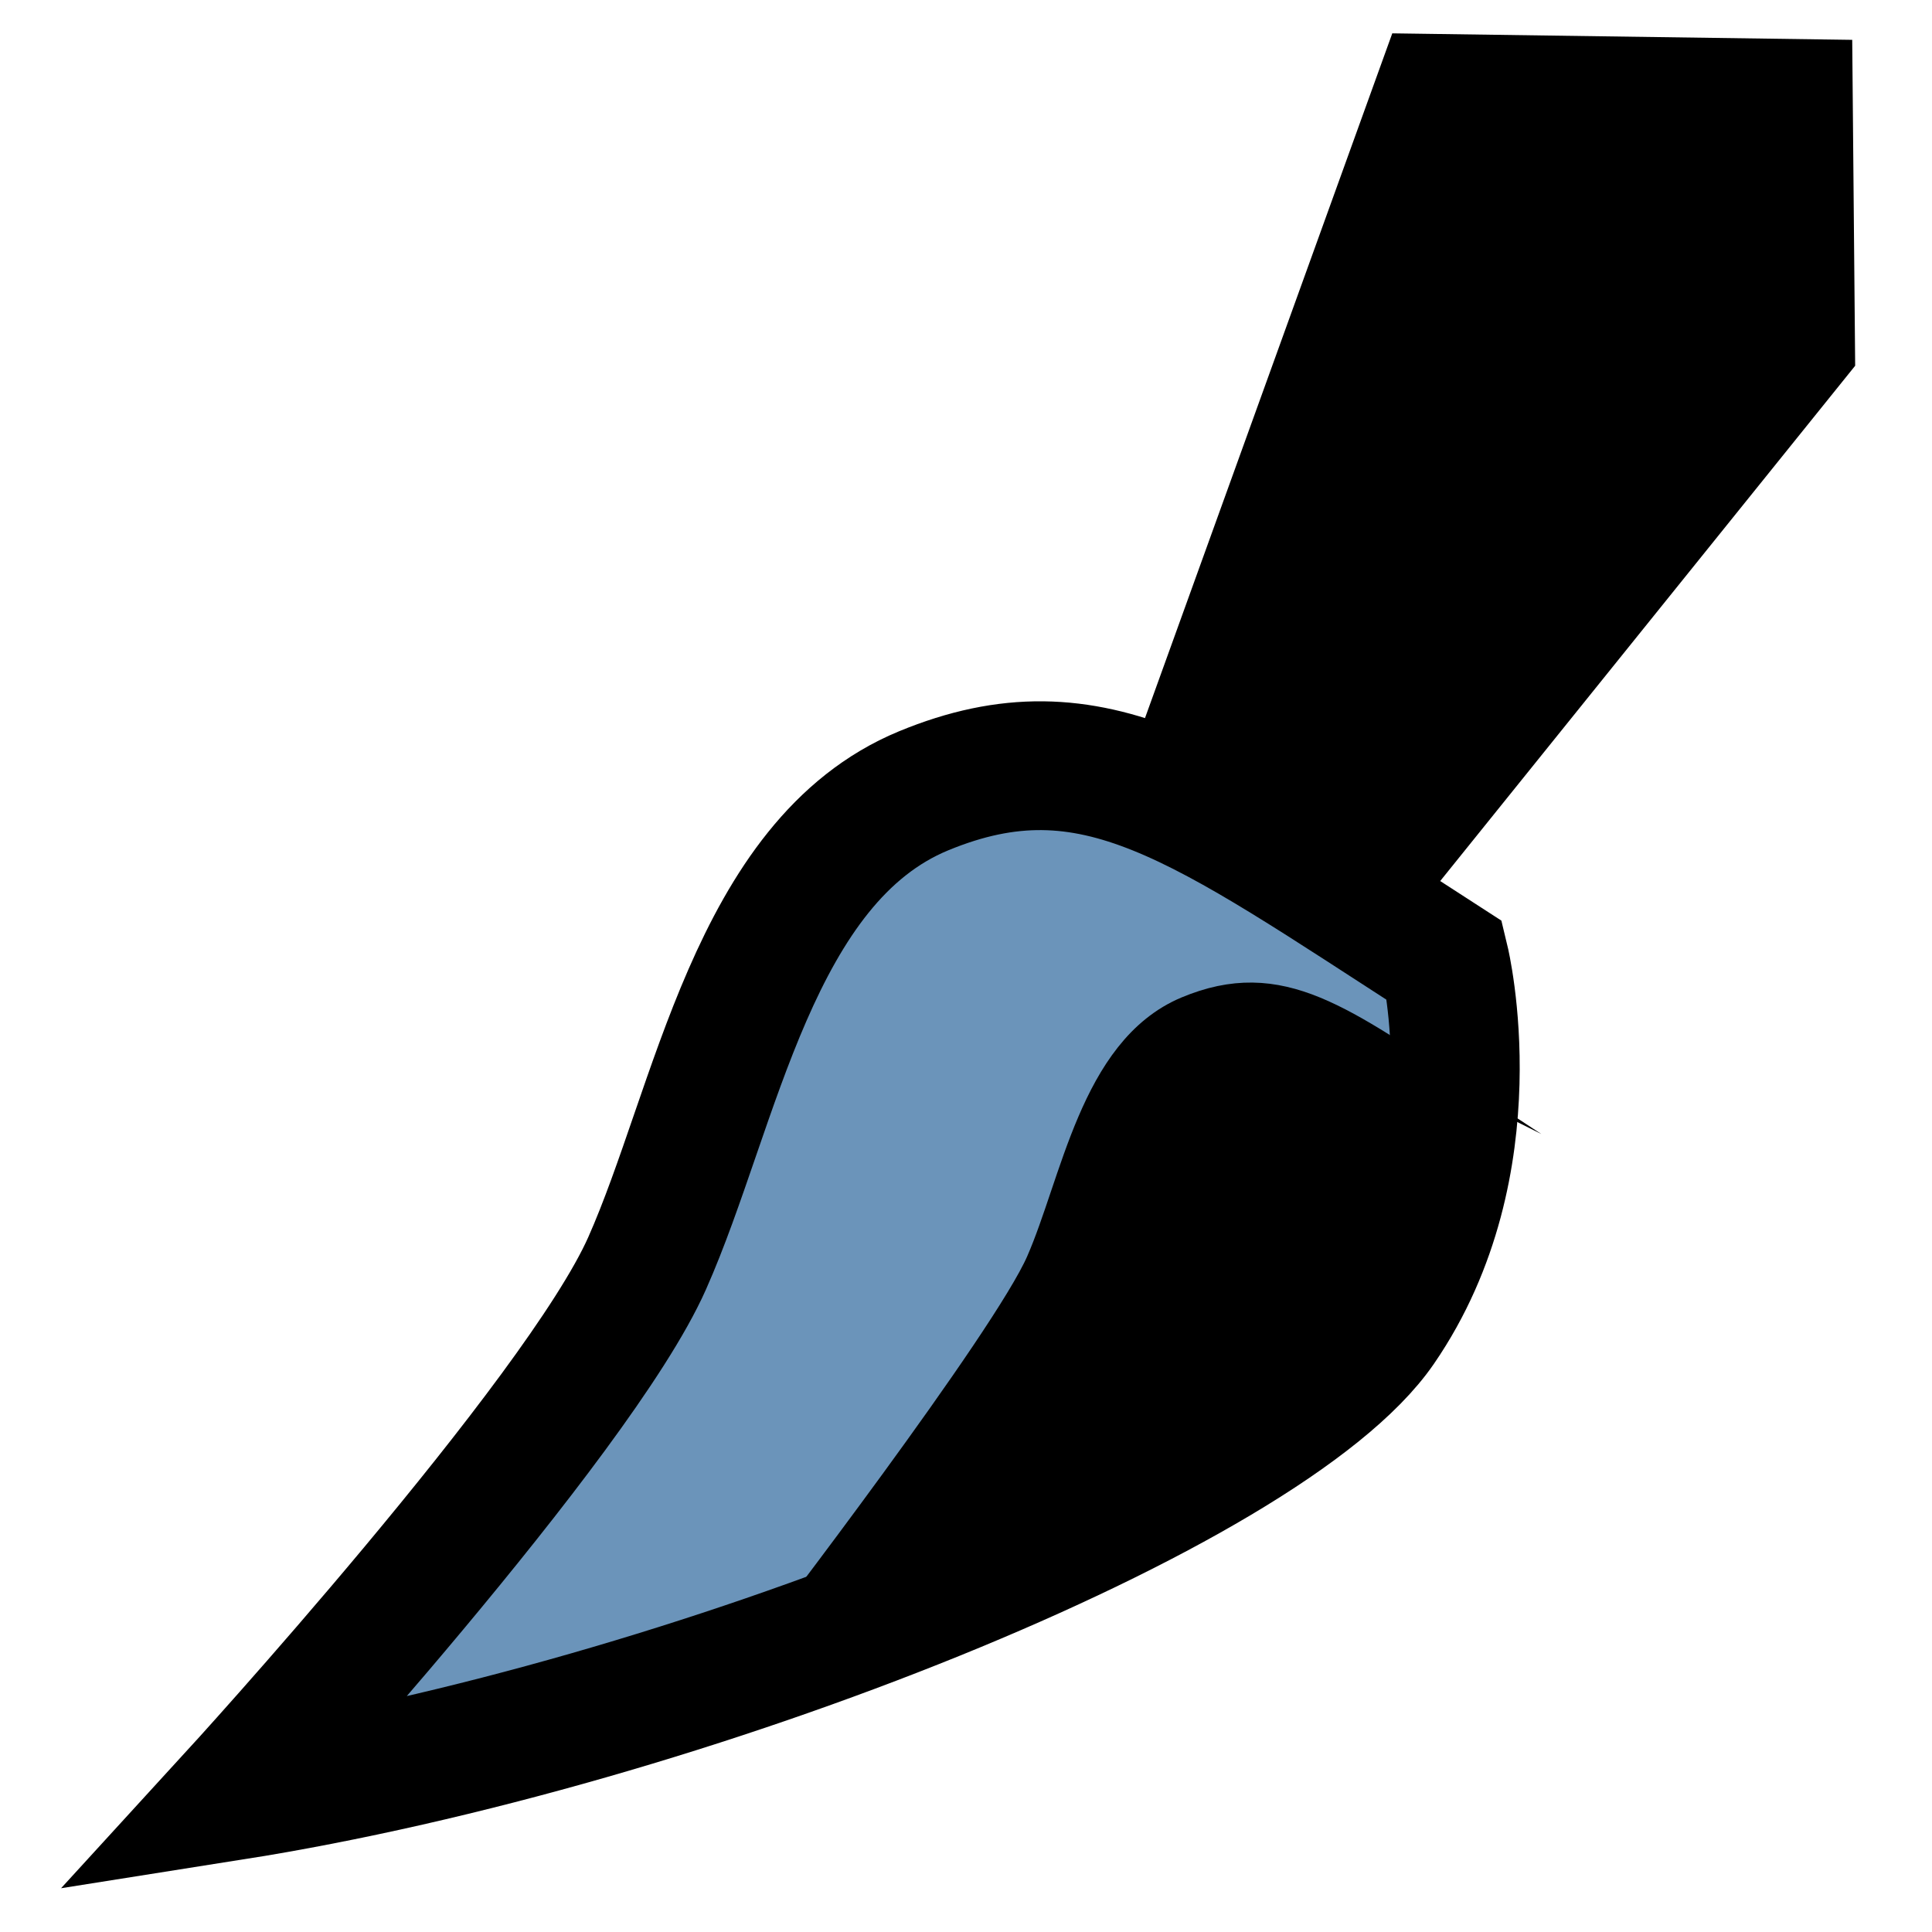
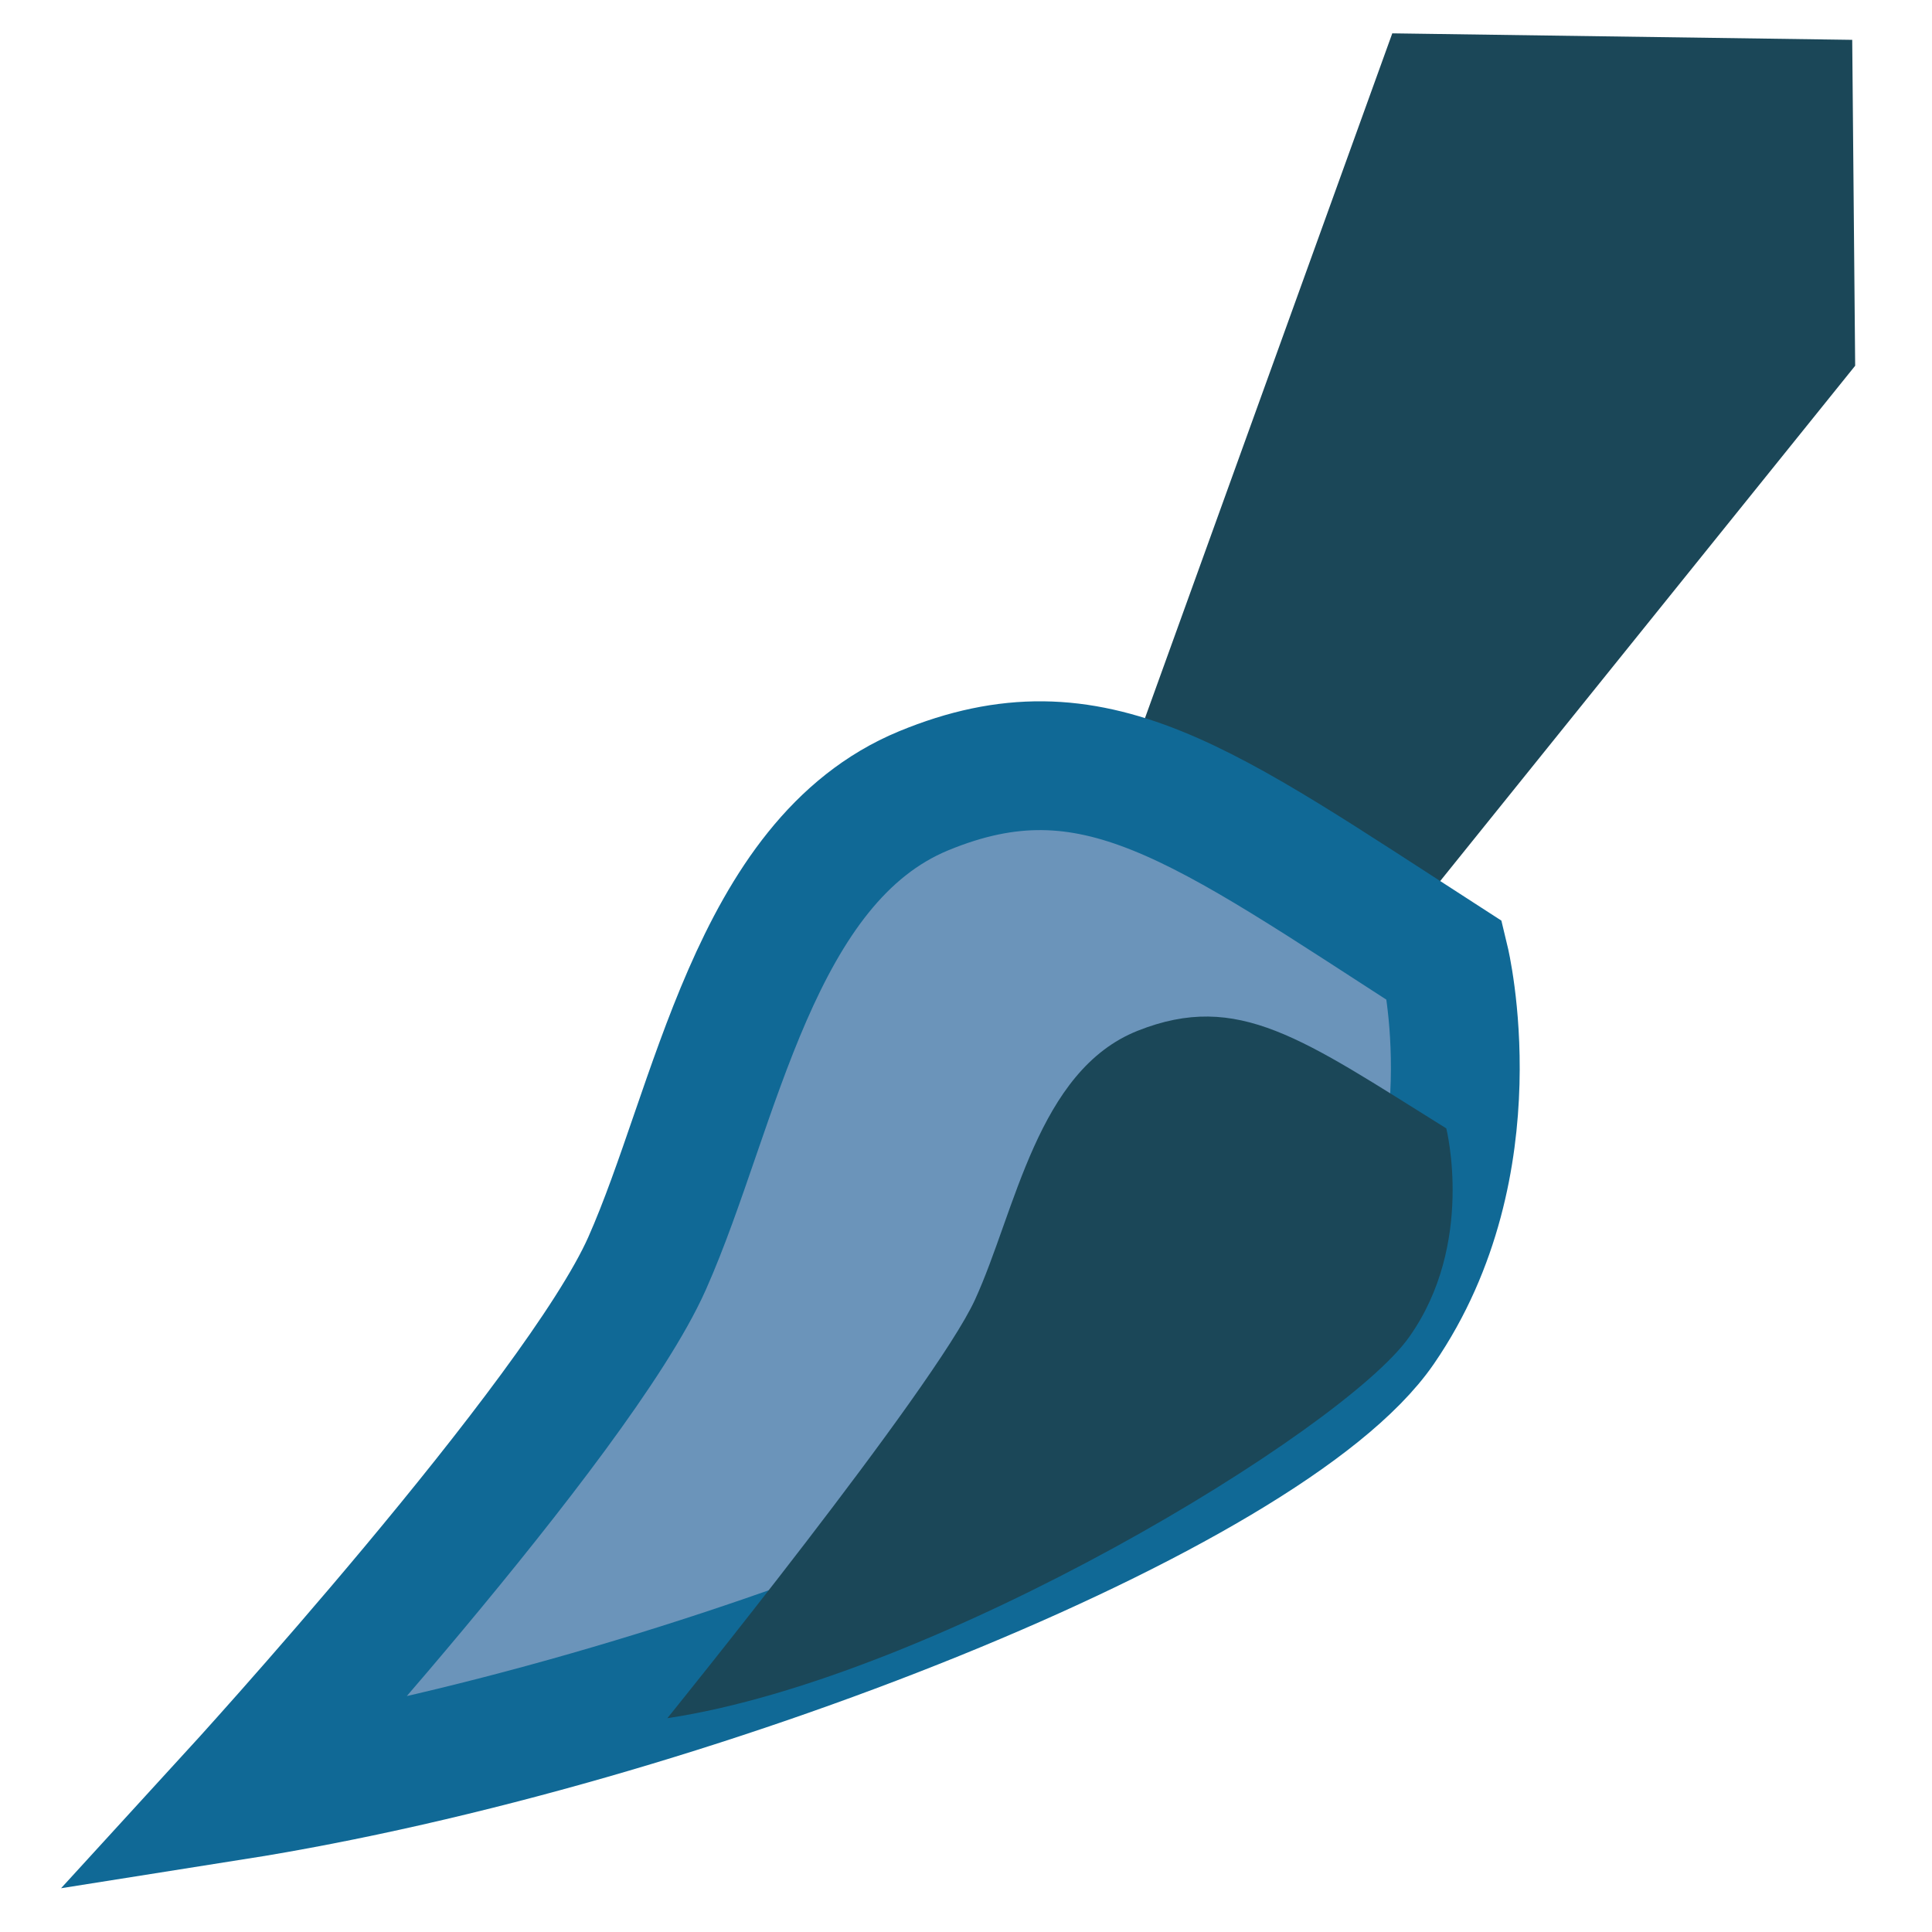
<svg xmlns="http://www.w3.org/2000/svg" width="24" height="24" id="svg5692" version="1.1">
  <defs id="defs5694">
    </defs>
  <g id="layer2" style="display:inline" transform="translate(0,-8)">
-     <path transform="matrix(0.8884151,0.459041,-0.459041,0.8884151,0,0)" style="fill:#000000;fill-opacity:1;stroke:none" d="m 19.228,-0.464 5.113,-2.551 1.891,3.58 -1.733,8.503 -4.006,0.118 z" id="rect3019" />
-     <path style="fill:#6b94ba;fill-opacity:1;stroke:#000000;stroke-width:1.6;stroke-linecap:butt;stroke-linejoin:miter;stroke-miterlimit:4;stroke-opacity:1;stroke-dasharray:none" d="M 17.948,19.935 C 14.93,17.99 13.588,16.951 11.473,17.824 9.359,18.698 8.896,21.764 8.038,23.695 7.18,25.625 2.893,30.309 2.893,30.309 8.55,29.415 15.754,26.526 17.154,24.488 c 1.4,-2.038 0.794,-4.553 0.794,-4.553 z" id="path3793" />
-     <path style="fill:#000000;fill-opacity:1;stroke:#000000;stroke-width:0.613;stroke-linecap:butt;stroke-linejoin:miter;stroke-miterlimit:4;stroke-opacity:1;stroke-dasharray:none;display:inline" d="m 18.121,21.781 c -1.551,-1.017 -2.24,-1.56 -3.324,-1.108 -1.083,0.452 -1.317,2.05 -1.755,3.054 -0.438,1.005 -3.314,4.748 -3.314,4.748 2.901,-0.458 7.276,-3.263 7.991,-4.323 0.716,-1.06 0.401,-2.371 0.402,-2.371 z" id="path3793-1" />
+     <path transform="matrix(0.8884151,0.459041,-0.459041,0.8884151,0,0)" style="fill:#1b4758;fill-opacity:1;stroke:none" d="m 19.228,-0.464 5.113,-2.551 1.891,3.58 -1.733,8.503 -4.006,0.118 z" id="rect3019" />
+     <path style="fill:#6b94ba;fill-opacity:1;stroke:#106996;stroke-width:1.6;stroke-linecap:butt;stroke-linejoin:miter;stroke-miterlimit:4;stroke-opacity:1;stroke-dasharray:none" d="M 17.948,19.935 C 14.93,17.99 13.588,16.951 11.473,17.824 9.359,18.698 8.896,21.764 8.038,23.695 7.18,25.625 2.893,30.309 2.893,30.309 8.55,29.415 15.754,26.526 17.154,24.488 c 1.4,-2.038 0.794,-4.553 0.794,-4.553 z" id="path3793" />
+     <path style="fill:#1b4758;fill-opacity:1;stroke:none;display:inline" d="m 17.966,22.017 c -1.788,-1.114 -2.583,-1.708 -3.832,-1.213 -1.249,0.495 -1.519,2.244 -2.023,3.343 -0.505,1.1 -3.821,5.197 -3.821,5.197 3.344,-0.502 8.388,-3.571 9.213,-4.732 0.825,-1.16 0.463,-2.596 0.463,-2.596 z" id="path3793-1" />
  </g>
</svg>
